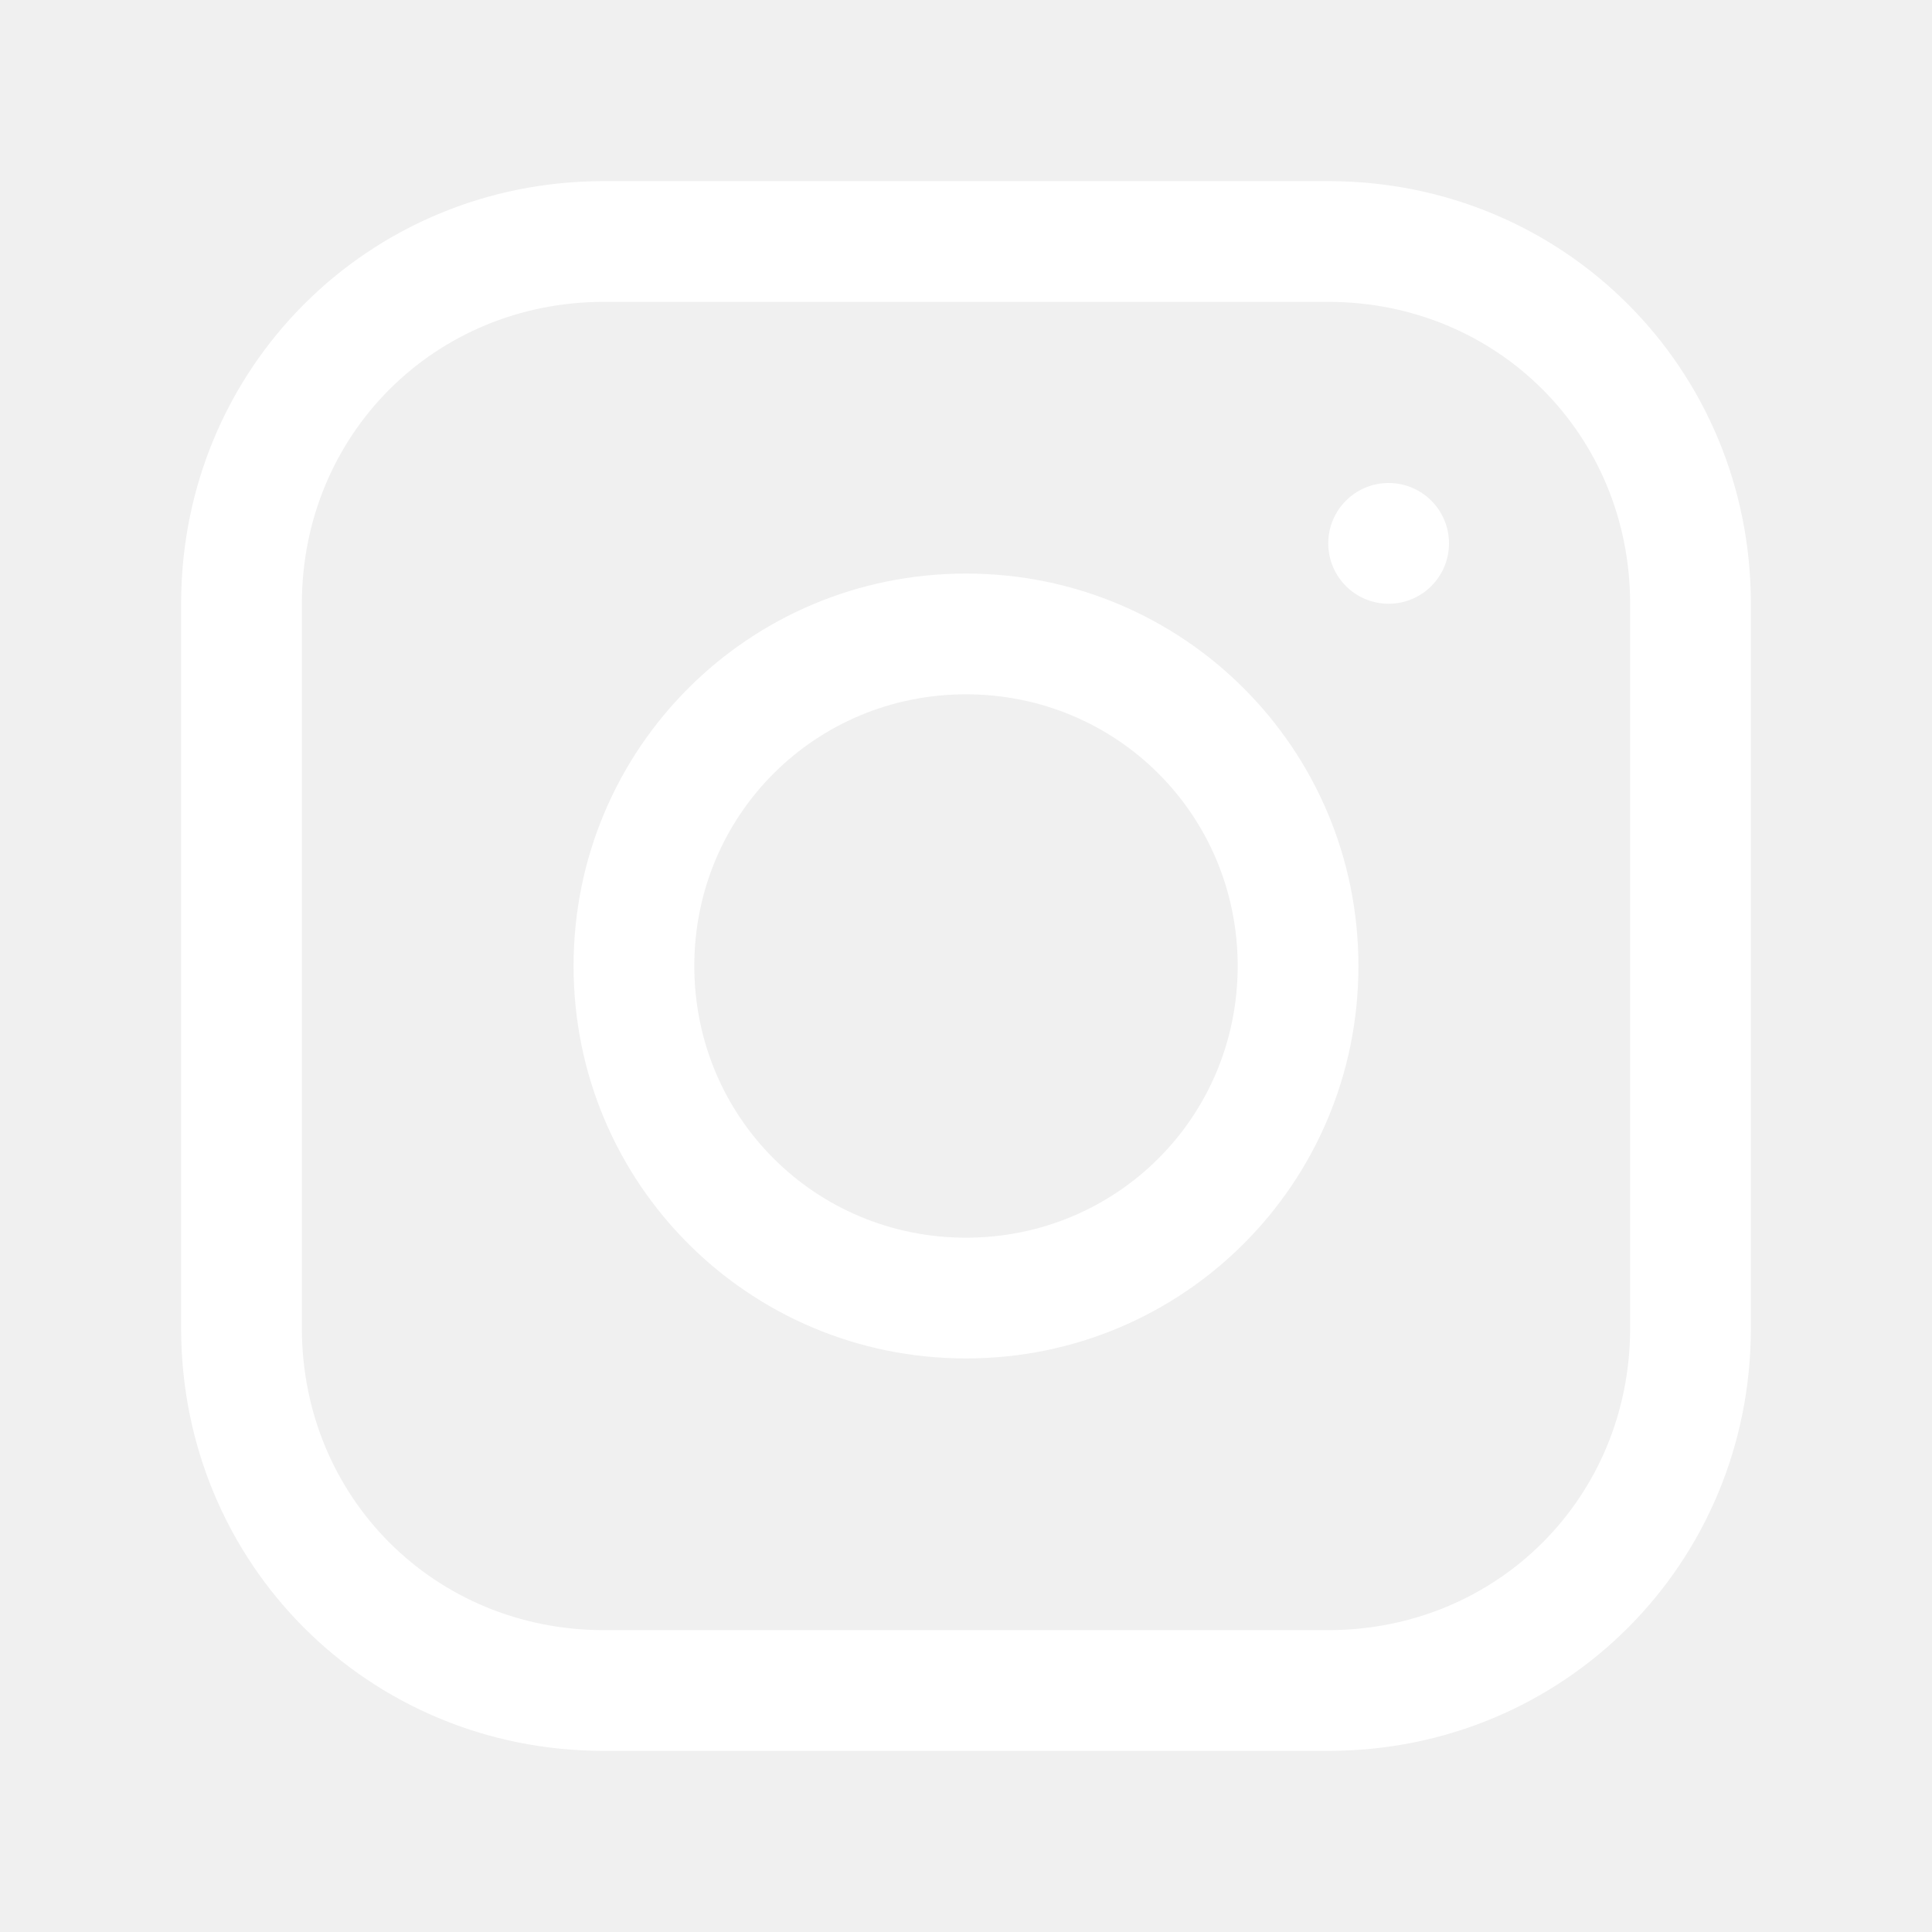
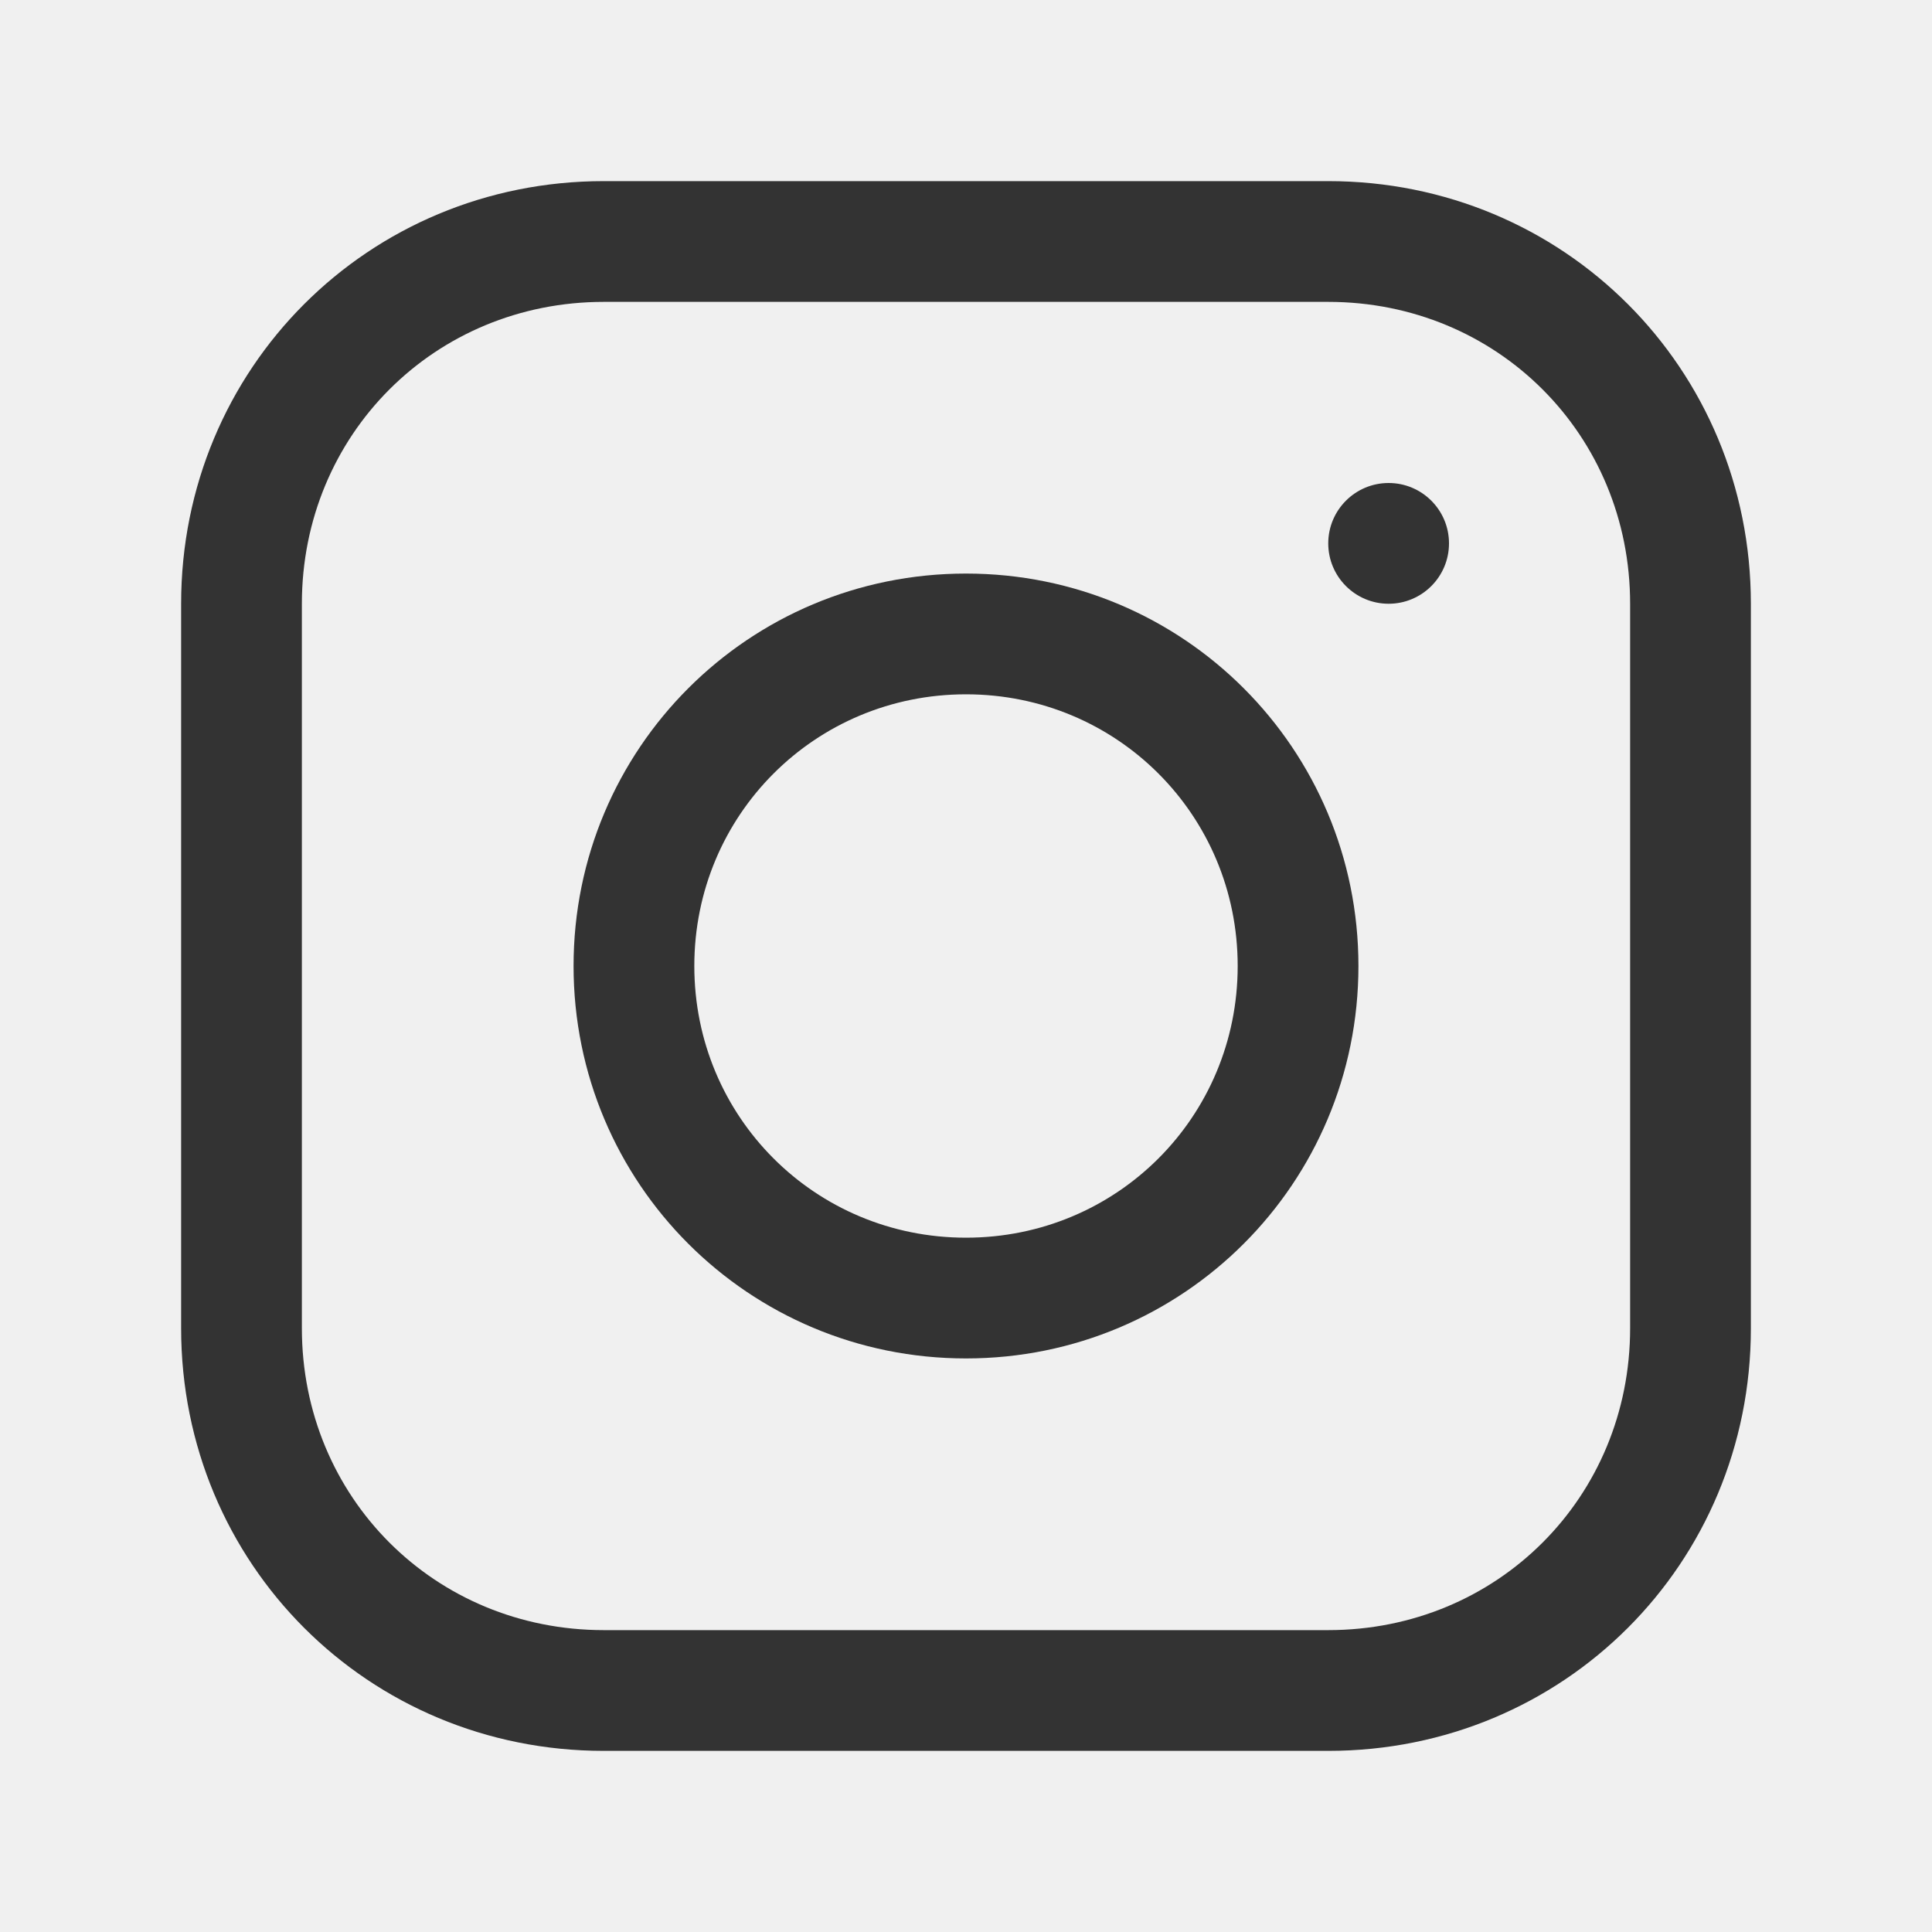
<svg xmlns="http://www.w3.org/2000/svg" version="1.1" id="Calque_1" x="0px" y="0px" viewBox="0 0 32 32" style="enable-background:new 0 0 32 32;" xml:space="preserve">
  <style type="text/css">
- 	.st0{fill:#FFFFFF;}
+ 	.st0{fill:#333333;}
</style>
  <g id="Layer_6">
    <path class="st0" d="M22,3H10c-3.9,0-7,3.1-7,7v12c0,3.9,3.1,7,7,7h12c3.9,0,7-3.1,7-7V10C29,6.1,25.9,3,22,3z M27,22   c0,2.8-2.2,5-5,5H10c-2.8,0-5-2.2-5-5V10c0-2.8,2.2-5,5-5h12c2.8,0,5,2.2,5,5V22z" />
    <path class="st0" d="M16,9.5c-3.6,0-6.5,2.9-6.5,6.5s2.9,6.5,6.5,6.5s6.5-2.9,6.5-6.5C22.5,12.4,19.6,9.5,16,9.5z M16,20.5   c-2.5,0-4.5-2-4.5-4.5s2-4.5,4.5-4.5s4.5,2,4.5,4.5C20.5,18.5,18.5,20.5,16,20.5z" />
    <circle class="st0" cx="23" cy="9" r="1" />
  </g>
</svg>
